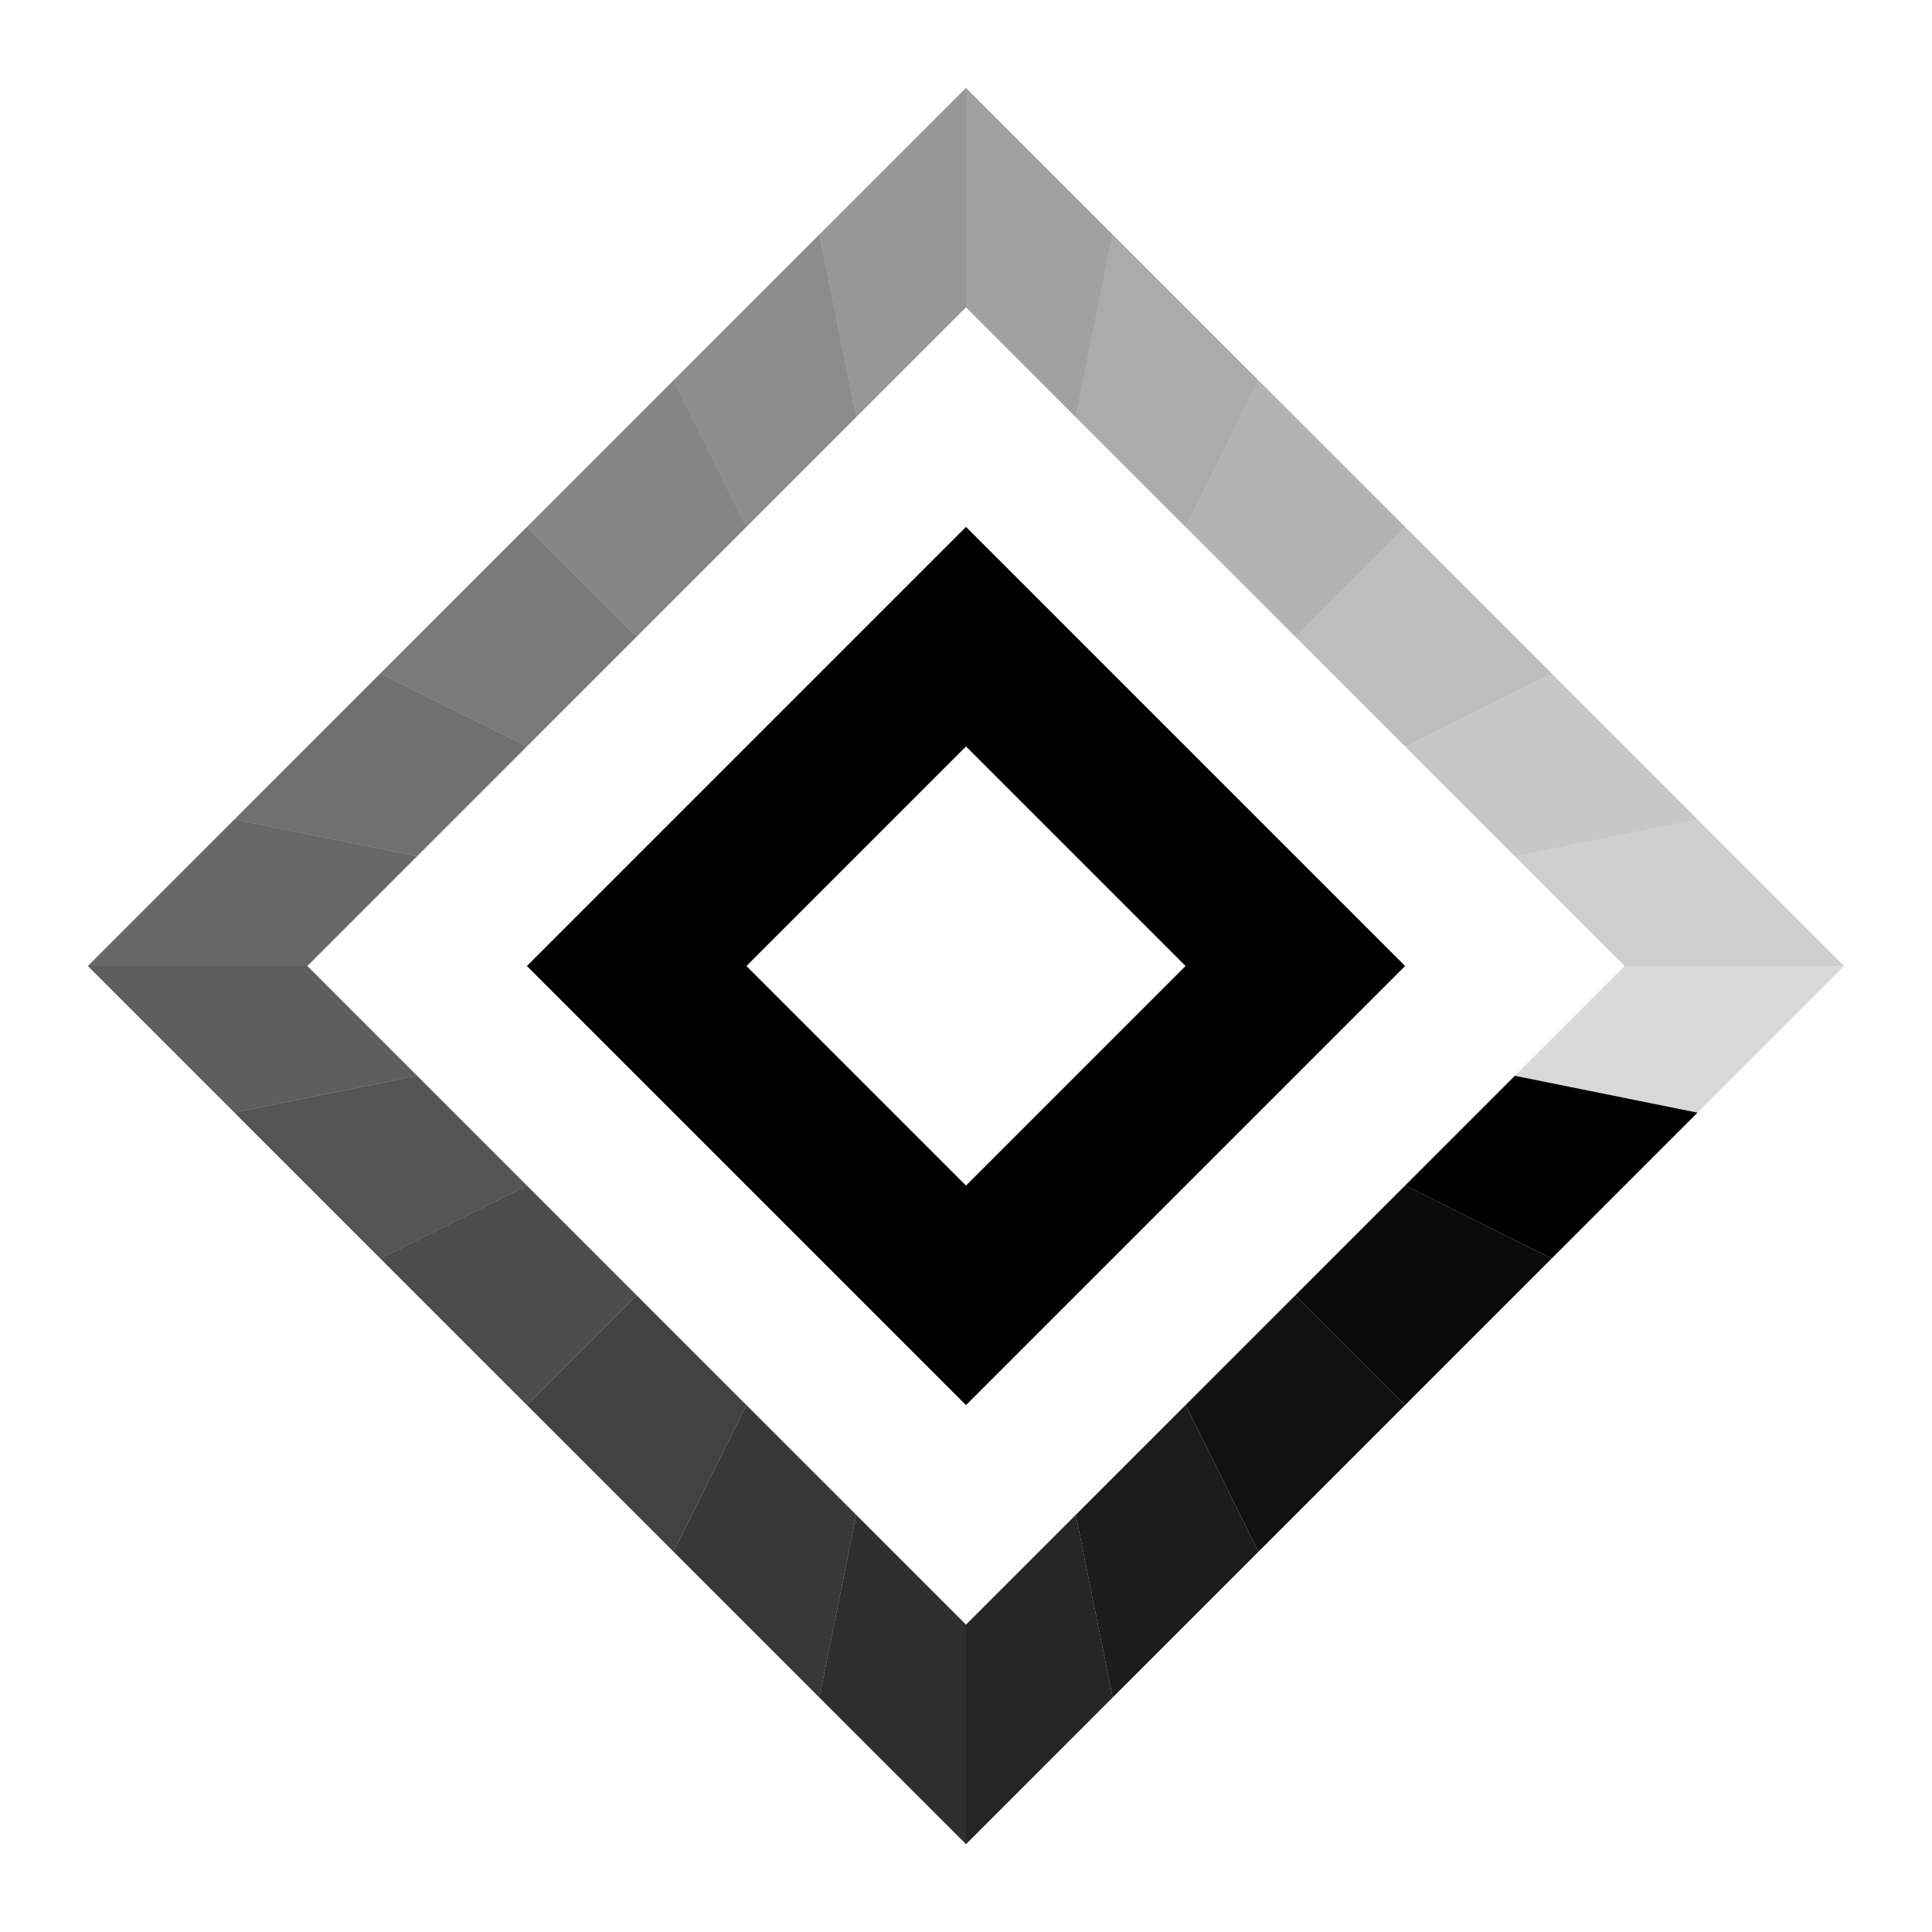
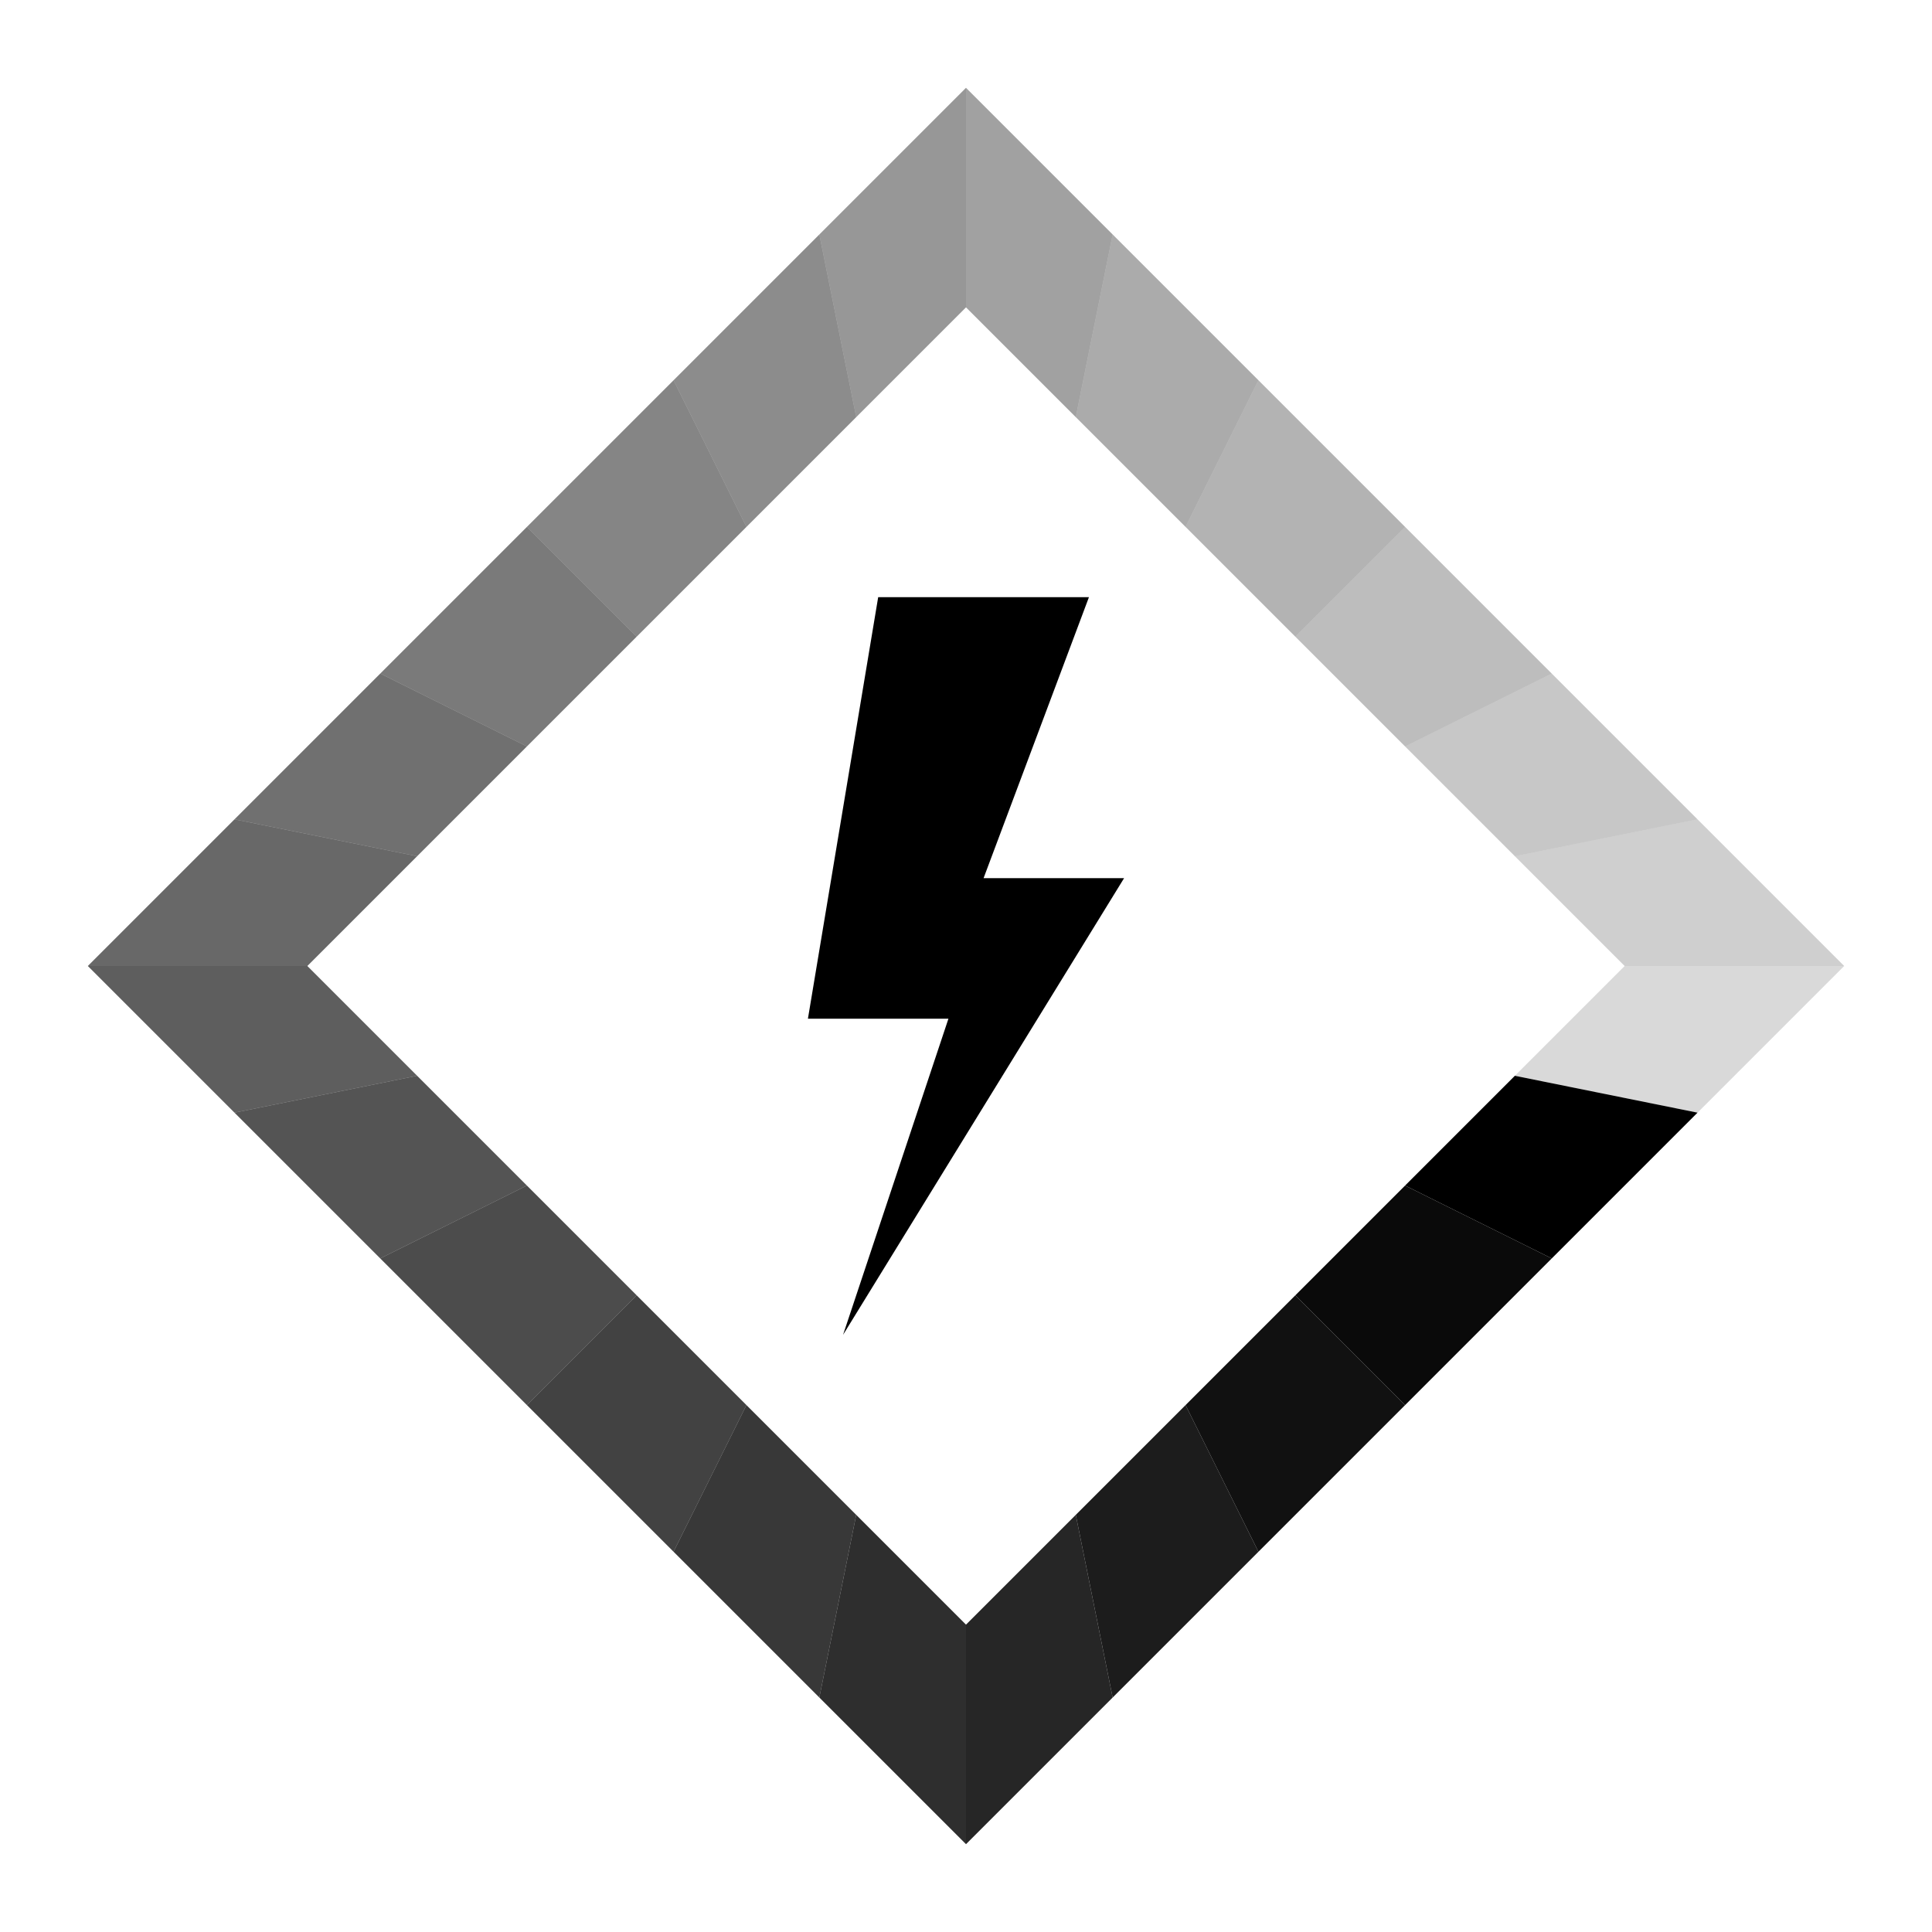
<svg xmlns="http://www.w3.org/2000/svg" width="300" height="300" viewBox="40 40 220 220" fill="none">
  <path d="M150,50 L166.7,66.7 L162.5,87.5 L150,75 Z" fill="black" fill-opacity="0.37" />
  <path d="M166.7,66.7 L183.3,83.3 L175,100 L162.5,87.5 Z" fill="black" fill-opacity="0.33" />
  <path d="M183.3,83.3 L200,100 L187.5,112.5 L175,100 Z" fill="black" fill-opacity="0.3" />
  <path d="M200,100 L216.7,116.7 L200,125 L187.5,112.5 Z" fill="black" fill-opacity="0.26" />
  <path d="M216.7,116.7 L233.3,133.3 L212.5,137.5 L200,125 Z" fill="black" fill-opacity="0.22" />
  <path d="M233.3,133.3 L250,150 L225,150 L212.5,137.5 Z" fill="black" fill-opacity="0.19" />
  <path d="M250,150 L233.3,166.7 L212.5,162.5 L225,150 Z" fill="black" fill-opacity="0.15" />
  <path d="M233.3,166.7 L216.7,183.3 L200,175 L212.5,162.5 Z" fill="black" />
  <path d="M216.7,183.3 L200,200 L187.5,187.5 L200,175 Z" fill="black" fill-opacity="0.96" />
  <path d="M200,200 L183.3,216.7 L175,200 L187.5,187.5 Z" fill="black" fill-opacity="0.93" />
  <path d="M183.3,216.7 L166.7,233.3 L162.5,212.5 L175,200 Z" fill="black" fill-opacity="0.89" />
  <path d="M166.7,233.3 L150,250 L150,225 L162.5,212.5 Z" fill="black" fill-opacity="0.85" />
  <path d="M150,250 L133.3,233.3 L137.5,212.5 L150,225 Z" fill="black" fill-opacity="0.82" />
  <path d="M133.3,233.3 L116.7,216.7 L125,200 L137.5,212.5 Z" fill="black" fill-opacity="0.78" />
  <path d="M116.7,216.7 L100,200 L112.5,187.5 L125,200 Z" fill="black" fill-opacity="0.74" />
  <path d="M100,200 L83.3,183.3 L100,175 L112.5,187.5 Z" fill="black" fill-opacity="0.7" />
  <path d="M83.3,183.3 L66.7,166.7 L87.5,162.5 L100,175 Z" fill="black" fill-opacity="0.67" />
  <path d="M66.7,166.7 L50,150 L75,150 L87.5,162.5 Z" fill="black" fill-opacity="0.63" />
  <path d="M50,150 L66.7,133.3 L87.5,137.5 L75,150 Z" fill="black" fill-opacity="0.59" />
  <path d="M66.7,133.3 L83.3,116.7 L100,125 L87.5,137.5 Z" fill="black" fill-opacity="0.56" />
  <path d="M83.3,116.7 L100,100 L112.5,112.5 L100,125 Z" fill="black" fill-opacity="0.52" />
  <path d="M100,100 L116.7,83.3 L125,100 L112.5,112.5 Z" fill="black" fill-opacity="0.48" />
  <path d="M116.7,83.3 L133.3,66.7 L137.5,87.5 L125,100 Z" fill="black" fill-opacity="0.45" />
  <path d="M133.3,66.7 L150,50 L150,75 L137.5,87.5 Z" fill="black" fill-opacity="0.41" />
-   <path d="M150,100 L200,150 L150,200 L100,150 Z M150,125 L125,150 L150,175 L175,150 Z" fill="black" />
+   <path d="M140,108 L164,108 L152,140 L168,140 L136,192 L148,156 L132,156 Z" fill="black" />
</svg>
